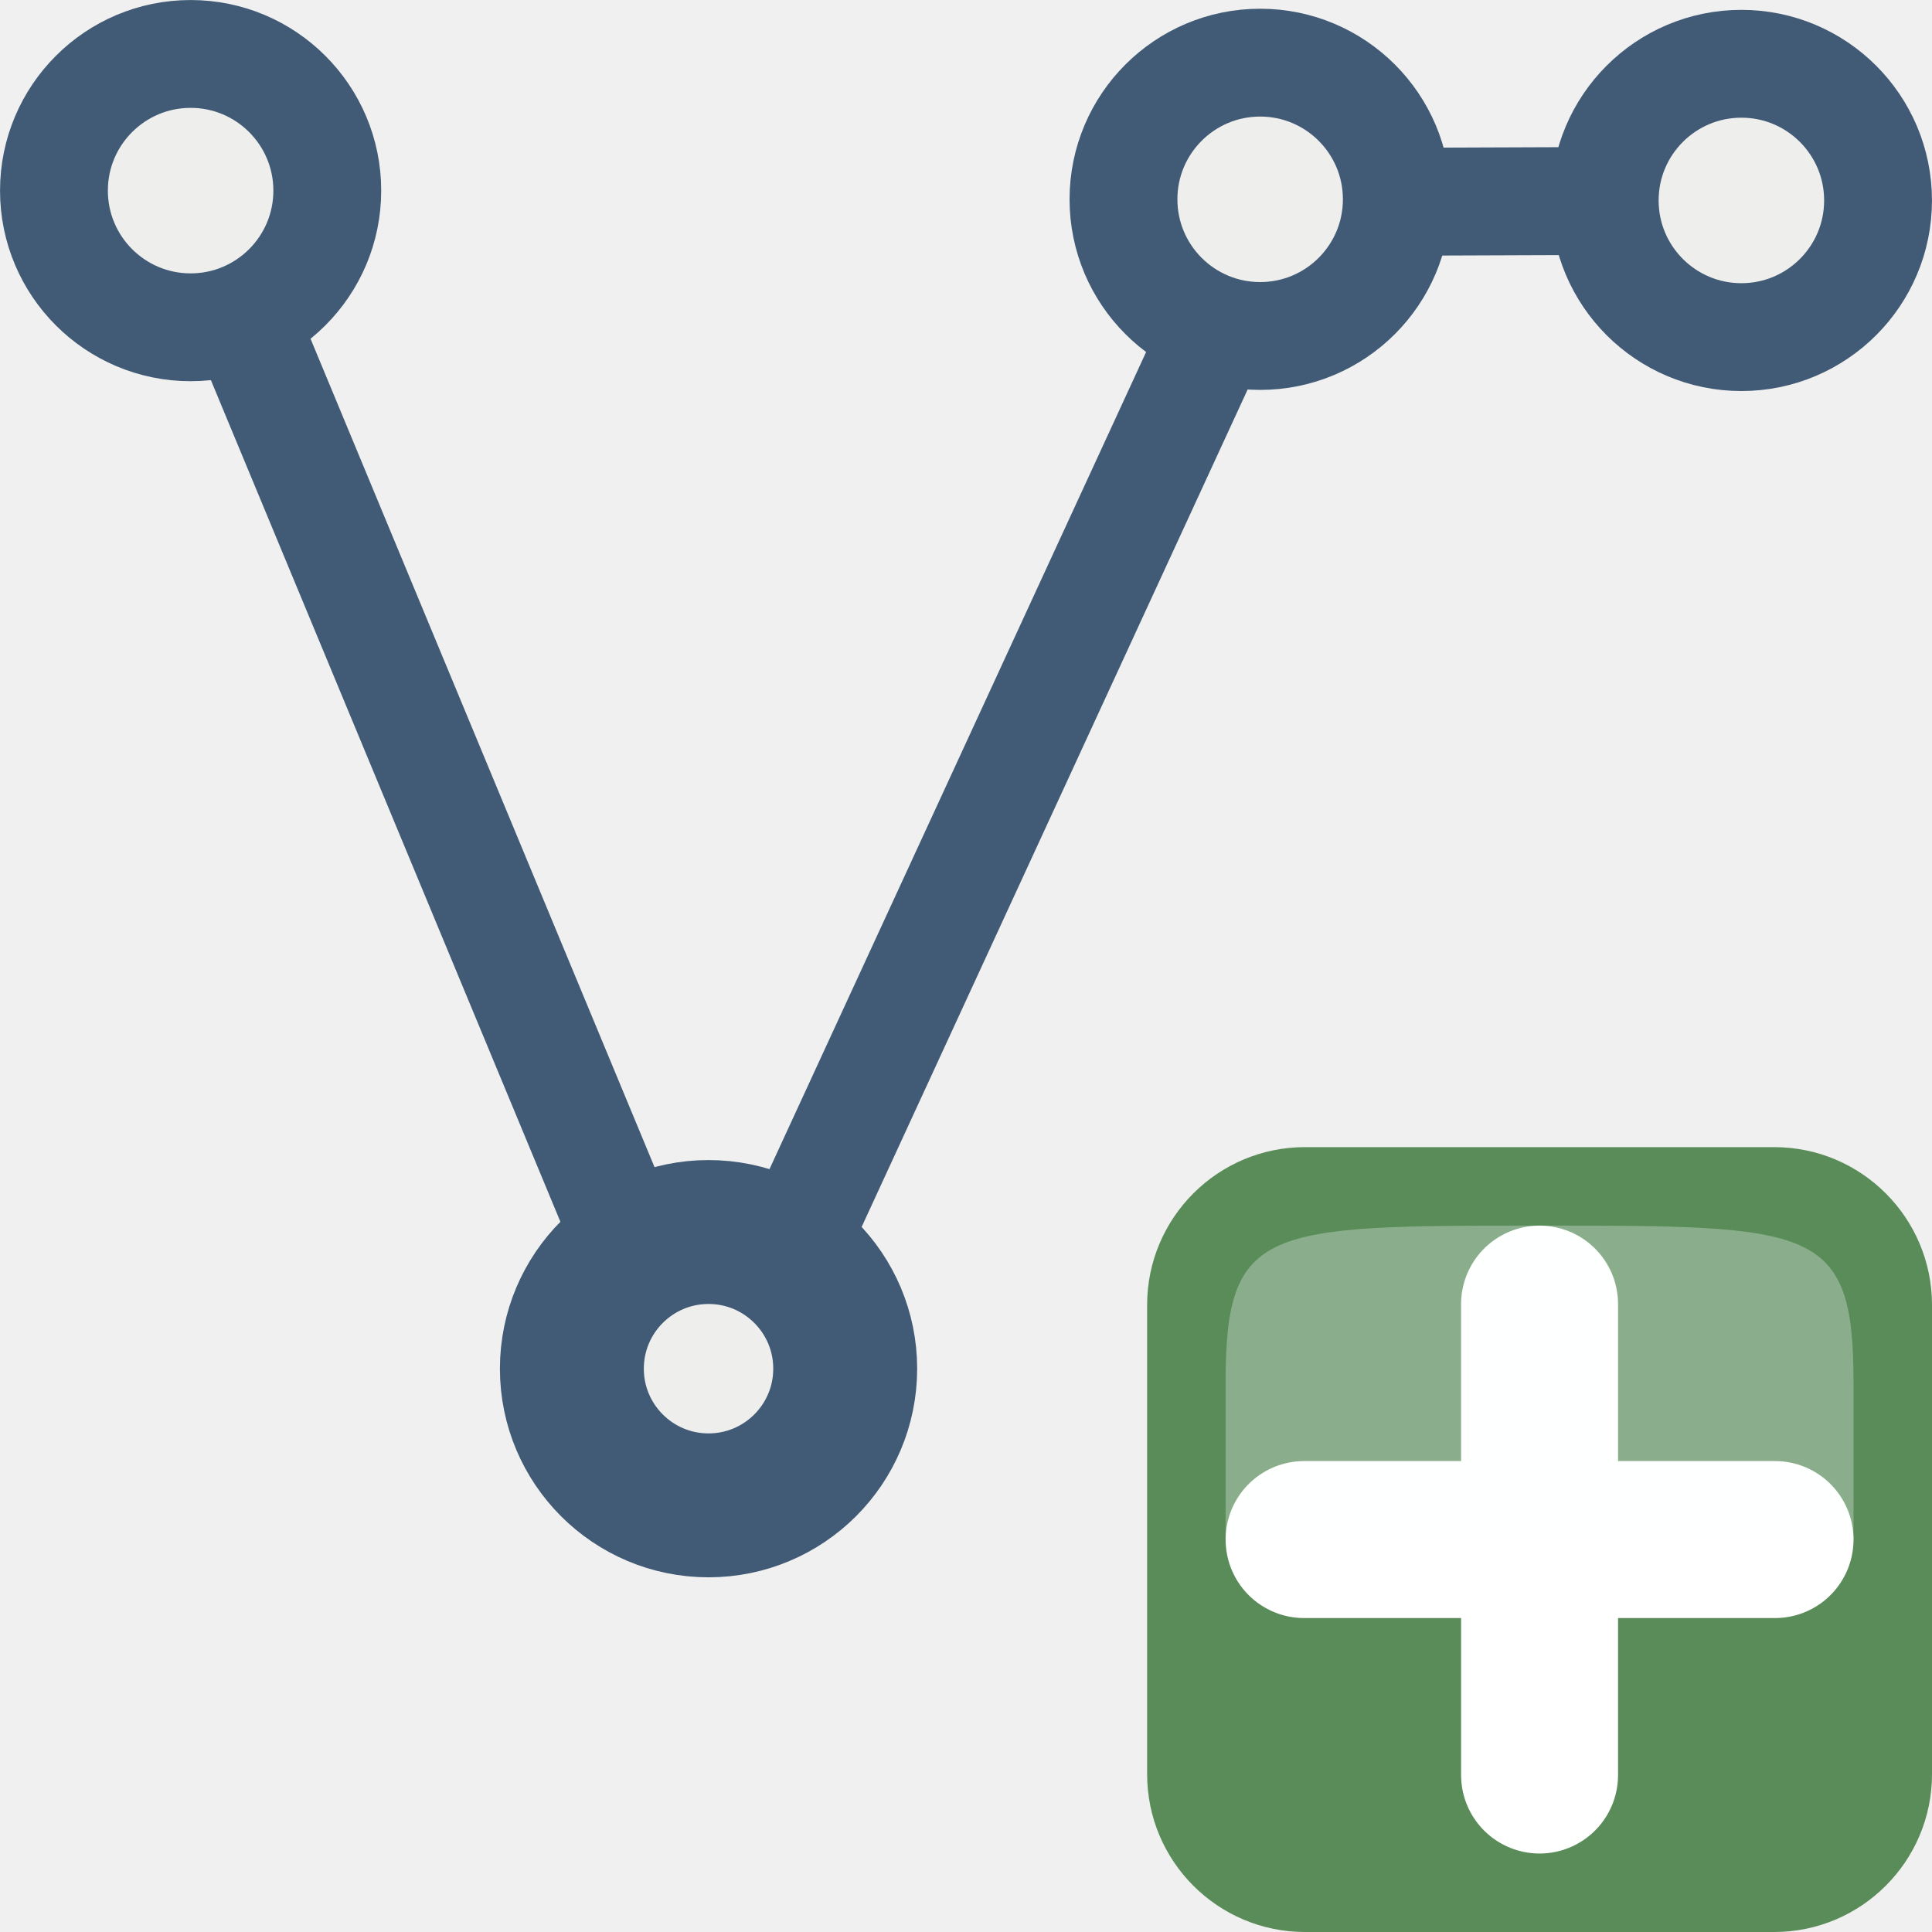
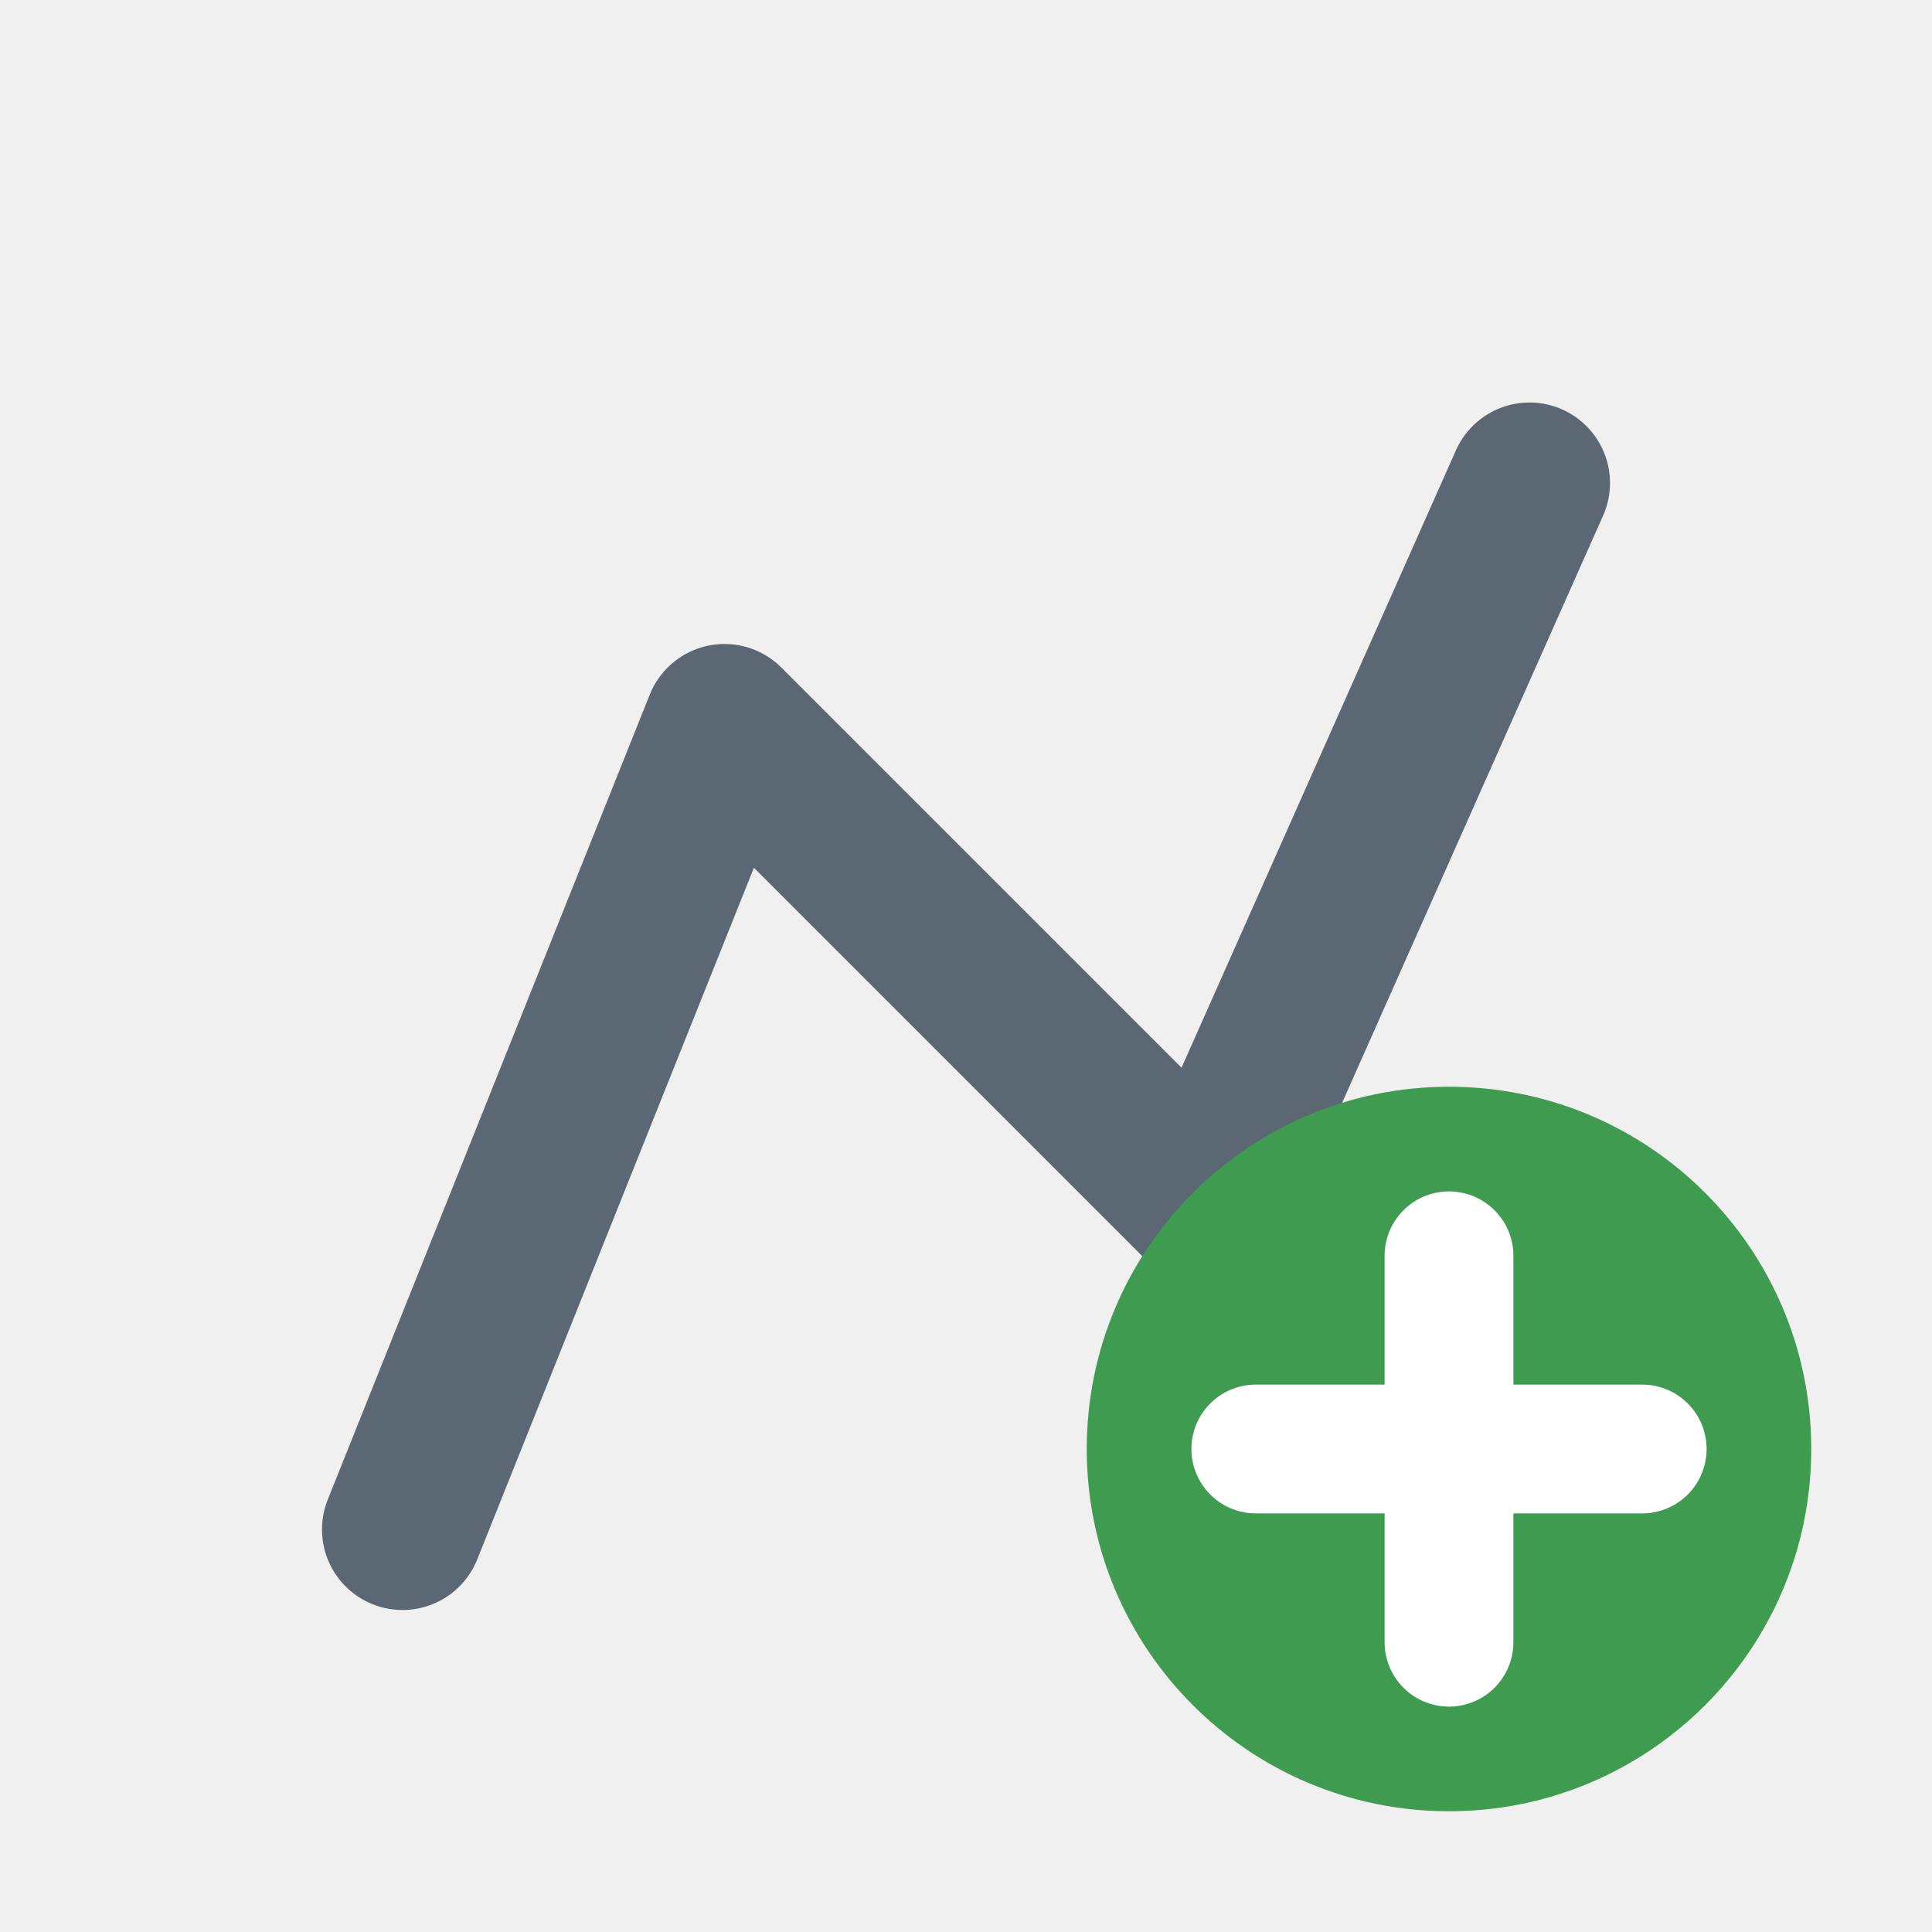
- <svg xmlns="http://www.w3.org/2000/svg" width="32px" height="32px" id="svg5692" version="1.1">
-   <defs id="defs5694">
-     </defs>
-   <g id="layer2" style="display:inline">
-     <path style="color:#000000;display:inline;overflow:visible;visibility:visible;fill:none;stroke:#415a75;stroke-width:1.787;stroke-linecap:round;stroke-linejoin:round;stroke-miterlimit:4;stroke-dasharray:none;stroke-dashoffset:0;stroke-opacity:1;marker:none;enable-background:accumulate" d="M 3.157,3.157 11.708,23.749 21.111,3.349 28.843,3.32" id="path2960" />
-     <circle style="color:#000000;display:inline;overflow:visible;visibility:visible;fill:#eeeeec;fill-opacity:1;fill-rule:evenodd;stroke:#415a75;stroke-width:0.789;stroke-linecap:round;stroke-linejoin:round;stroke-miterlimit:4;stroke-dasharray:none;stroke-dashoffset:0;stroke-opacity:1;marker:none;enable-background:accumulate" id="path2958" transform="matrix(2.263668,0,0,2.263668,-4.765617,-25.13863)" cx="3.5" cy="12.5" r="1" />
-     <circle style="color:#000000;display:inline;overflow:visible;visibility:visible;fill:#eeeeec;fill-opacity:1;fill-rule:evenodd;stroke:#415a75;stroke-width:1.053;stroke-linecap:round;stroke-linejoin:round;stroke-miterlimit:4;stroke-dasharray:none;stroke-dashoffset:0;stroke-opacity:1;marker:none;enable-background:accumulate" id="path2958-0" transform="matrix(2.263668,0,0,2.263668,3.812778,-5.626039)" cx="3.5" cy="12.5" r="1" />
-     <circle style="color:#000000;display:inline;overflow:visible;visibility:visible;fill:#eeeeec;fill-opacity:1;fill-rule:evenodd;stroke:#415a75;stroke-width:0.789;stroke-linecap:round;stroke-linejoin:round;stroke-miterlimit:4;stroke-dasharray:none;stroke-dashoffset:0;stroke-opacity:1;marker:none;enable-background:accumulate" id="path2958-9" transform="matrix(2.263668,0,0,2.263668,12.94921,-24.99453)" cx="3.5" cy="12.5" r="1" />
-     <circle style="color:#000000;display:inline;overflow:visible;visibility:visible;fill:#eeeeec;fill-opacity:1;fill-rule:evenodd;stroke:#415a75;stroke-width:0.789;stroke-linecap:round;stroke-linejoin:round;stroke-miterlimit:4;stroke-dasharray:none;stroke-dashoffset:0;stroke-opacity:1;marker:none;enable-background:accumulate" id="path2958-6" transform="matrix(2.263668,0,0,2.263668,20.91994,-24.97584)" cx="3.5" cy="12.5" r="1" />
-     <g style="display:inline" id="g3772">
-       <rect ry="2.615" y="19" x="19" height="13" width="13" id="rect3563" style="display:inline;fill:#5a8c5a;fill-opacity:1;stroke:#555753;stroke-width:0;stroke-linejoin:round;stroke-miterlimit:4;stroke-dasharray:none;stroke-opacity:1" rx="2.615" />
-       <path style="display:inline;overflow:visible;visibility:visible;fill:#ffffff;fill-opacity:1;fill-rule:evenodd;stroke:#ffffff;stroke-width:2.6;stroke-linecap:round;stroke-linejoin:round;stroke-miterlimit:4;stroke-dasharray:none;stroke-dashoffset:0;stroke-opacity:1;marker:none;enable-background:accumulate" d="m 21.6,25.5 h 7.8" id="path3807" />
-       <path id="path3809" d="M 25.5,29.4 V 21.6" style="display:inline;overflow:visible;visibility:visible;fill:#ffffff;fill-opacity:1;fill-rule:evenodd;stroke:#ffffff;stroke-width:2.6;stroke-linecap:round;stroke-linejoin:round;stroke-miterlimit:4;stroke-dasharray:none;stroke-dashoffset:0;stroke-opacity:1;marker:none;enable-background:accumulate" />
-       <path id="path6992" d="m 20.3,25.5 h 10.4 c 0,0 0,0 0,-2.6 C 30.7,20.3 30.05,20.3 25.5,20.3 c -4.55,0 -5.2,0 -5.2,2.6 0,2.6 0,2.6 0,2.6 z" style="display:inline;opacity:0.3;fill:#fcffff;fill-rule:evenodd;stroke:none;enable-background:new" />
-     </g>
-   </g>
+ <svg xmlns="http://www.w3.org/2000/svg" width="24" height="24" viewBox="0 0 24 24" fill="none" stroke-linecap="round" stroke-linejoin="round">
+   <path d="M5 19 9 9l6 6 4-9" stroke="#5B6773" stroke-width="2" />
+   <circle cx="18" cy="18" r="4.5" fill="#3E9B4F" />
+   <path d="M18 15.6v4.8M15.6 18h4.8" stroke="#fff" stroke-width="1.6" />
</svg>
